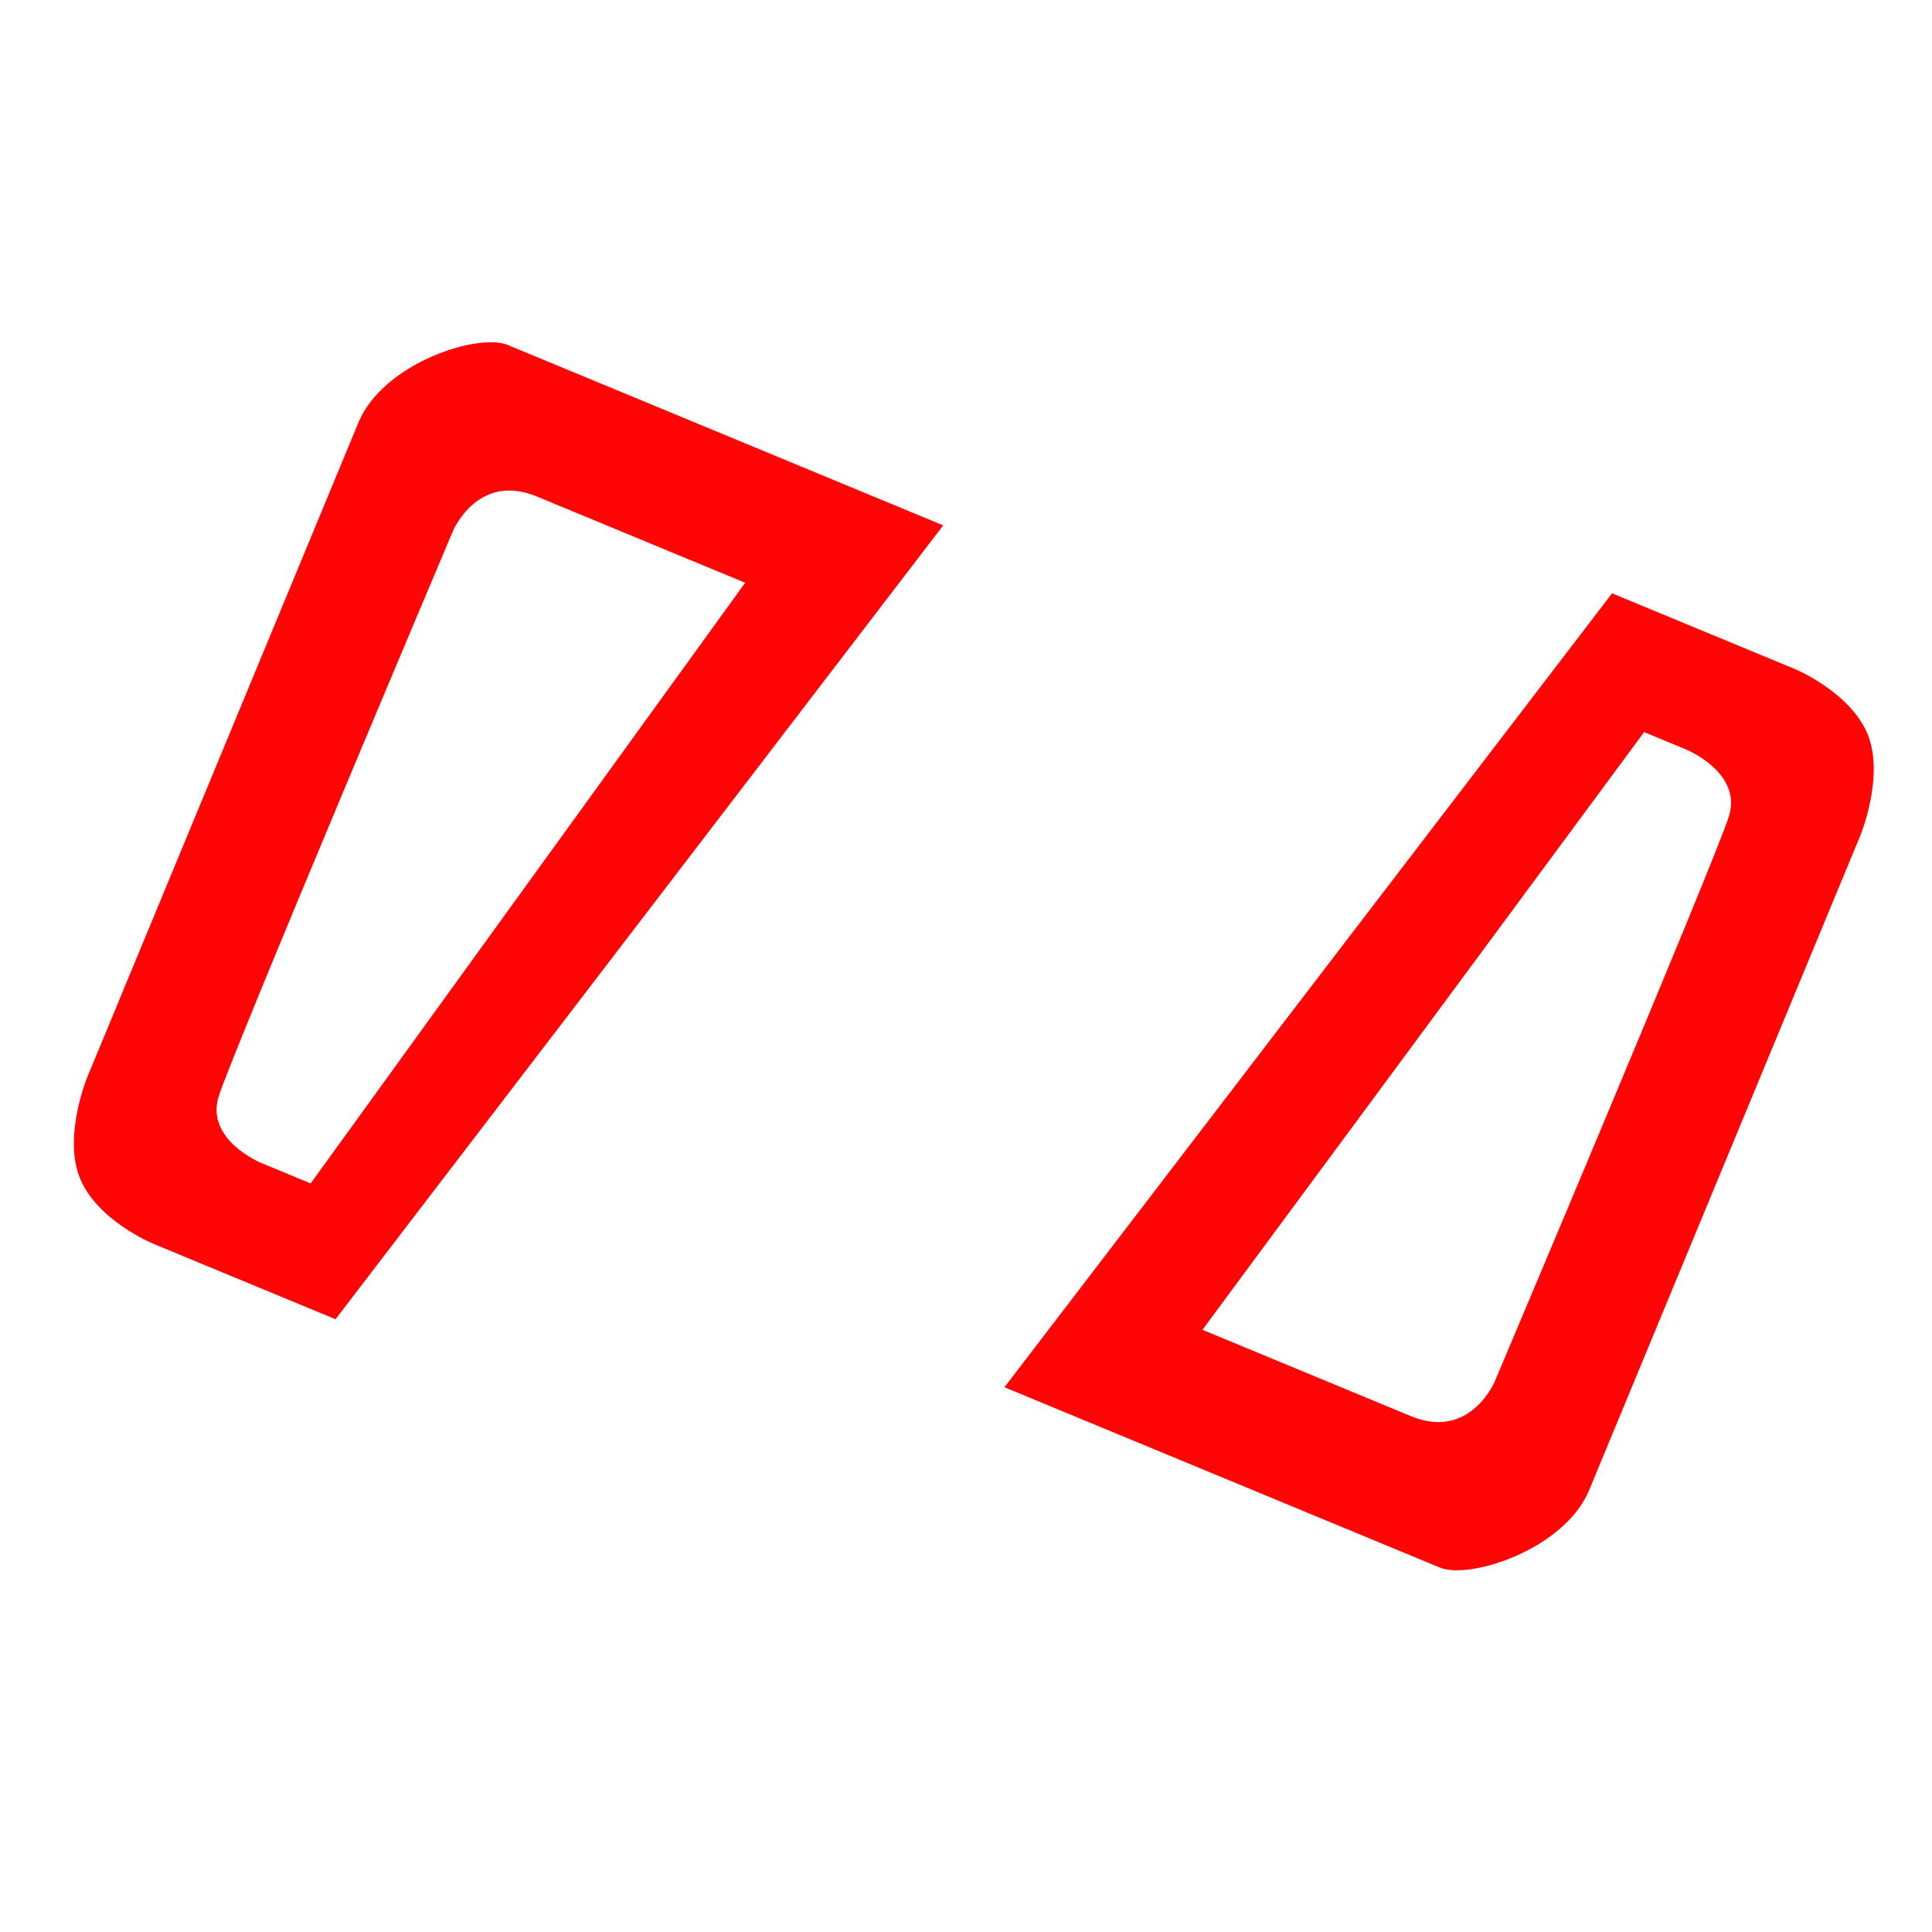
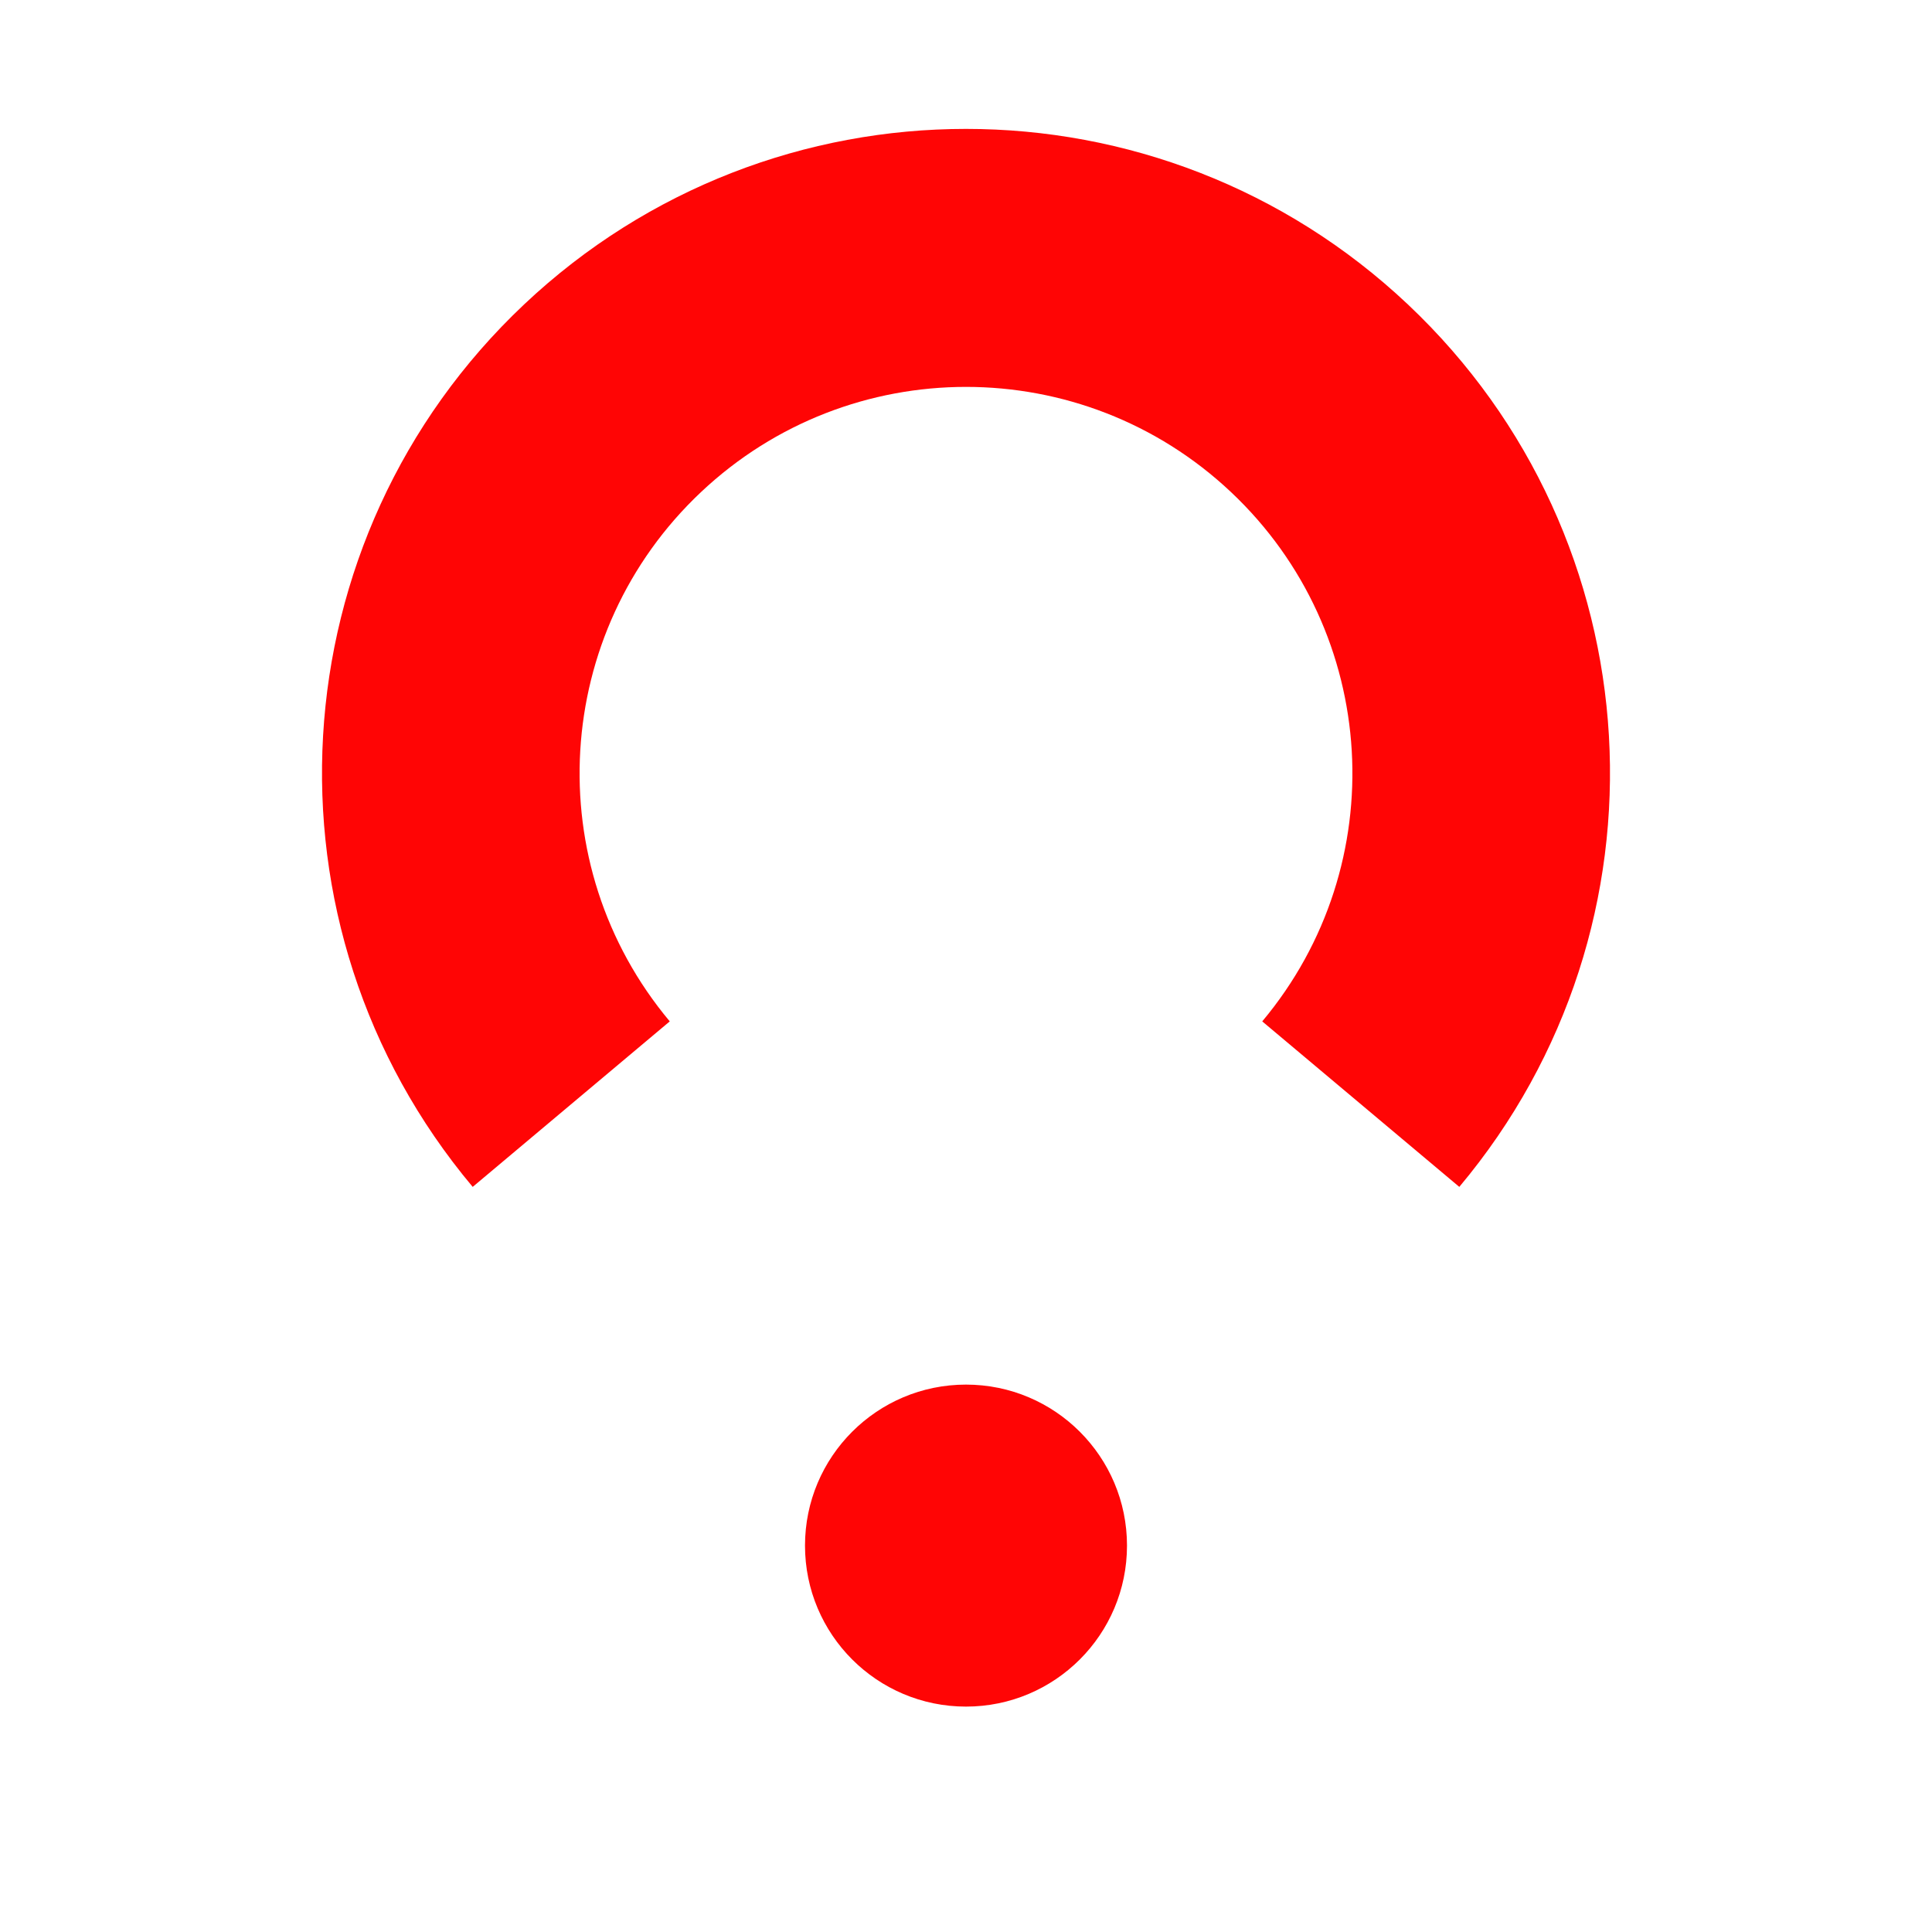
<svg xmlns="http://www.w3.org/2000/svg" width="30" height="30" viewBox="0 0 30 30" fill="none">
-   <path fill-rule="evenodd" clip-rule="evenodd" d="M5.566 6.561C5.948 5.638 7.423 5.166 7.883 5.356L14.646 8.158L5.21 20.485L2.373 19.31C2.373 19.31 1.515 18.955 1.244 18.301C0.973 17.648 1.356 16.724 1.356 16.724L5.566 6.561ZM11.571 9.049C11.571 9.049 9.261 8.092 8.337 7.71C7.413 7.327 7.031 8.251 7.031 8.251C7.031 8.251 3.602 16.357 3.395 17.028C3.188 17.699 4.051 18.056 4.051 18.056L4.824 18.376L11.571 9.049Z" fill="#FF0505" />
-   <path fill-rule="evenodd" clip-rule="evenodd" d="M24.677 23.137C24.294 24.061 22.819 24.532 22.36 24.342L15.597 21.541L25.032 9.213L27.87 10.388C27.87 10.388 28.728 10.744 28.999 11.397C29.269 12.05 28.887 12.974 28.887 12.974L24.677 23.137ZM18.672 20.649C18.672 20.649 20.982 21.606 21.906 21.989C22.829 22.372 23.212 21.448 23.212 21.448C23.212 21.448 26.641 13.342 26.848 12.671C27.055 12 26.191 11.642 26.191 11.642L25.53 11.368L18.672 20.649Z" fill="#FF0505" />
+   <g transform="rotate(90 15 15)">
+     <path d="M18.43 7.34 A10 10 0 1 0 18.43 22.66 L15.86 19.60 A6 6 0 1 1 15.86 10.40 Z" fill="#FF0505" />
+     <circle cx="24" cy="15" r="2.5" fill="#FF0505" />
+   </g>
</svg>
